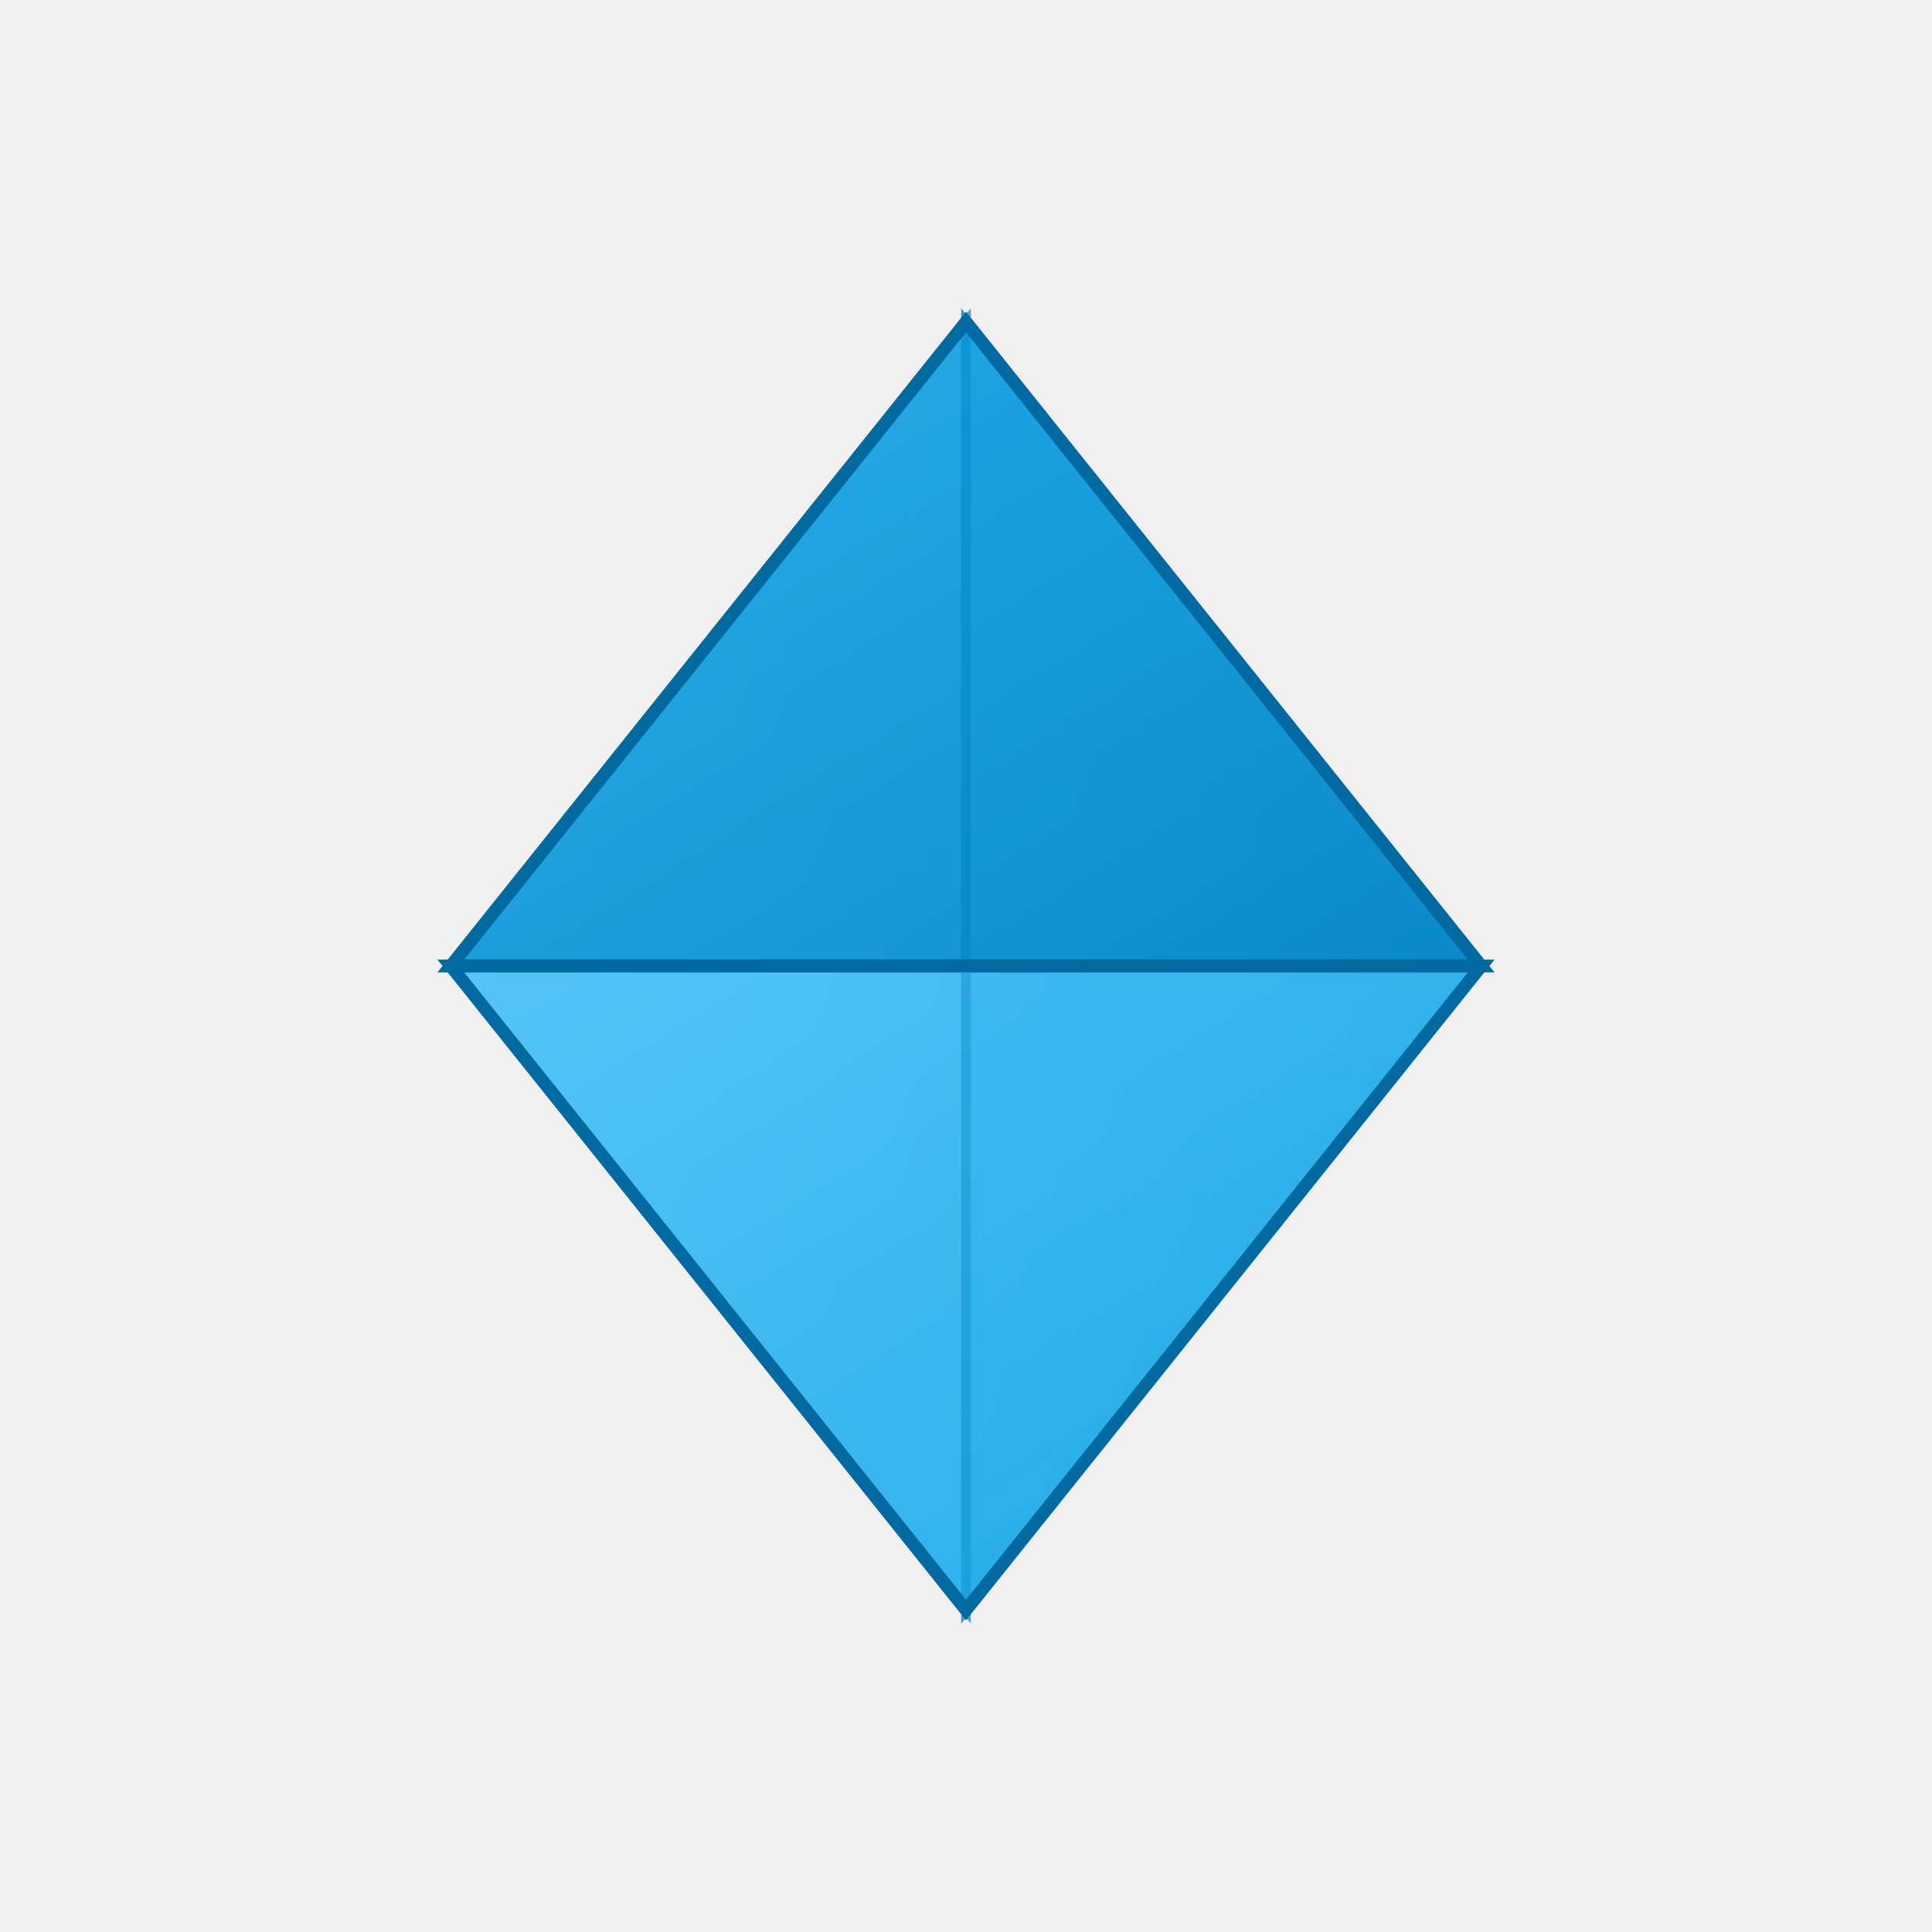
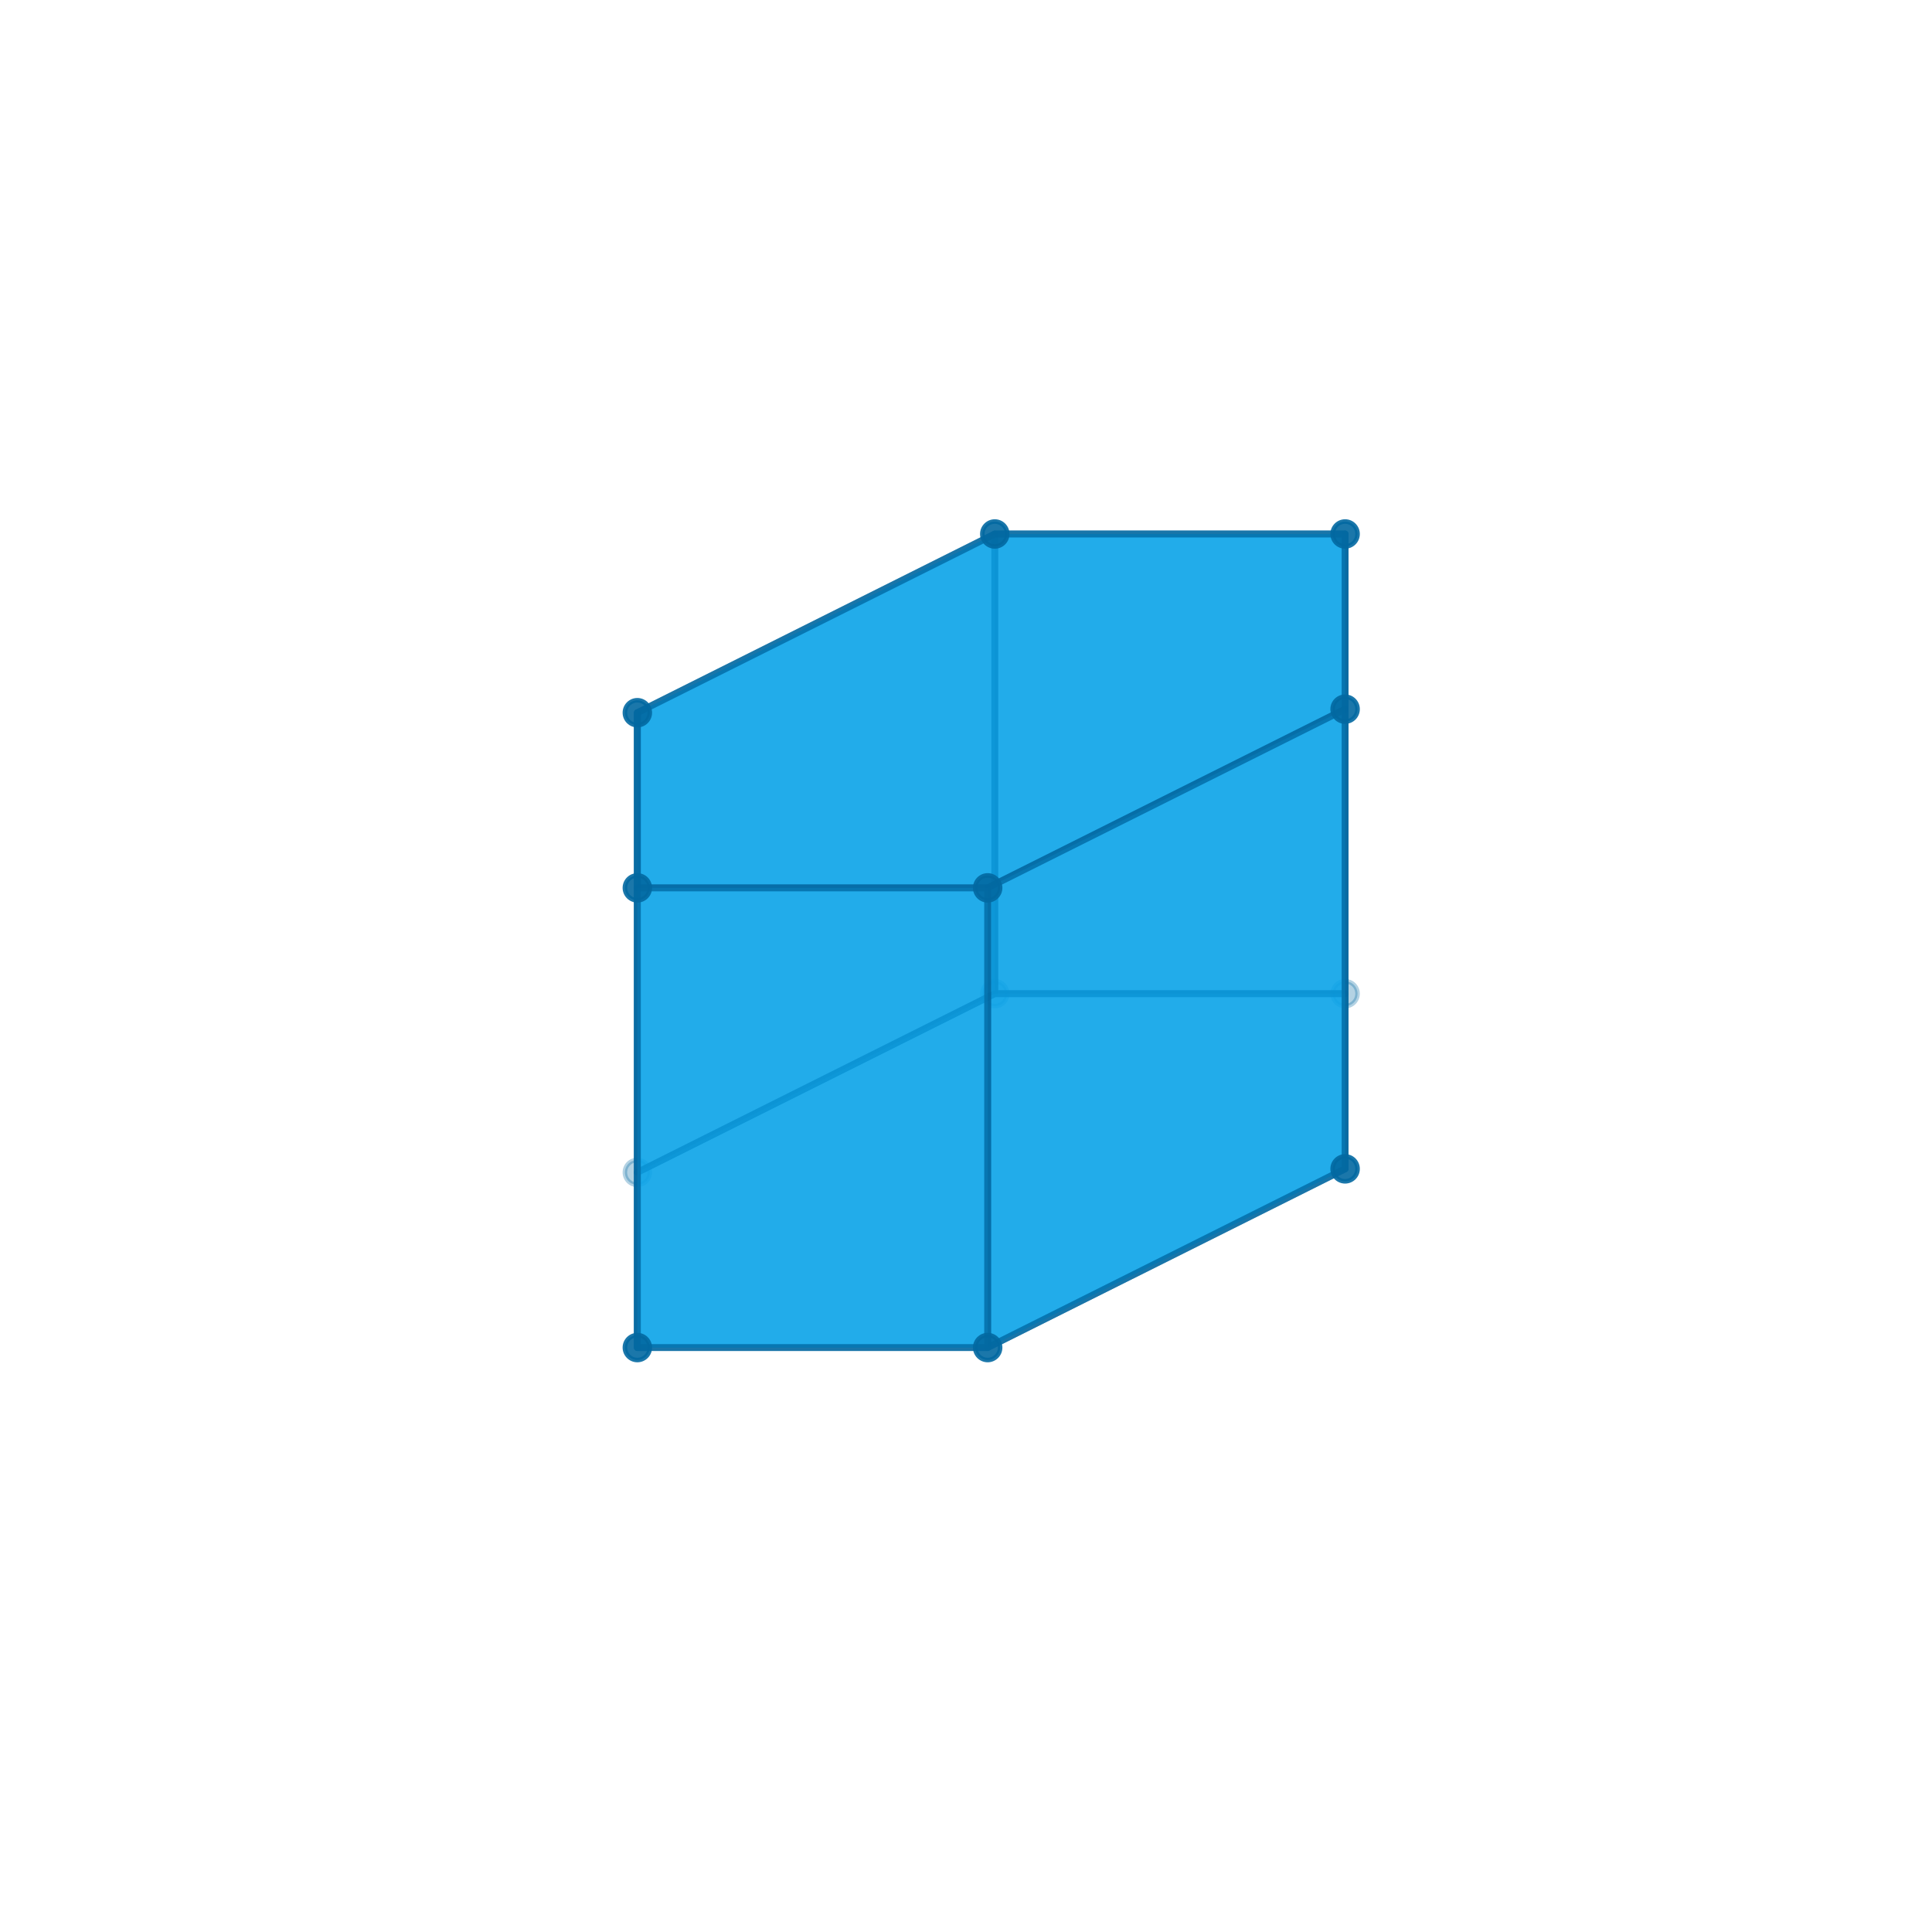
- <svg xmlns="http://www.w3.org/2000/svg" viewBox="-150 -150 300 300">
+ <svg xmlns="http://www.w3.org/2000/svg" xmlns:xlink="http://www.w3.org/1999/xlink" width="424.8pt" height="424.8pt" viewBox="0 0 424.8 424.8" version="1.1">
  <defs>
-     <linearGradient id="face1" x1="0%" y1="0%" x2="100%" y2="100%">
-       <stop offset="0%" style="stop-color:#0ea5e9;stop-opacity:0.8" />
-       <stop offset="100%" style="stop-color:#0284c7;stop-opacity:0.9" />
-     </linearGradient>
-     <linearGradient id="face2" x1="0%" y1="0%" x2="100%" y2="100%">
-       <stop offset="0%" style="stop-color:#38bdf8;stop-opacity:0.7" />
-       <stop offset="100%" style="stop-color:#0ea5e9;stop-opacity:0.8" />
-     </linearGradient>
+     <style type="text/css">*{stroke-linejoin: round; stroke-linecap: butt}</style>
  </defs>
-   <polygon points="0,-100 -80,0 0,100" fill="url(#face2)" stroke="#0369a1" stroke-width="1.5" opacity="0.6" />
-   <polygon points="0,-100 0,100 80,0" fill="url(#face1)" stroke="#0369a1" stroke-width="1.5" opacity="0.7" />
-   <polygon points="0,-100 -80,0 80,0" fill="url(#face1)" stroke="#0369a1" stroke-width="2" />
-   <polygon points="0,100 -80,0 80,0" fill="url(#face2)" stroke="#0369a1" stroke-width="2" />
+   <g id="figure_1">
+     <g id="patch_1">
+       <path d="M 0 424.8  L 424.8 424.8  L 424.8 0  L 0 0  z " style="fill: #ffffff" />
+     </g>
+     <g id="patch_2">
+       <path d="M 7.2 417.6  L 417.6 417.6  L 417.6 7.2  L 7.2 7.2  z " style="fill: #ffffff" />
+     </g>
+     <g id="axes_1">
+       <g id="Path3DCollection_1">
+         <defs>
+           <path id="C0_0_1e586abc5d" d="M 0 2.739  C 0.726 2.739 1.423 2.45 1.936 1.936  C 2.45 1.423 2.739 0.726 2.739 -0  C 2.739 -0.726 2.45 -1.423 1.936 -1.936  C 1.423 -2.45 0.726 -2.739 0 -2.739  C -0.726 -2.739 -1.423 -2.45 -1.936 -1.936  C -2.45 -1.423 -2.739 -0.726 -2.739 0  C -2.739 0.726 -2.45 1.423 -1.936 1.936  C -1.423 2.45 -0.726 2.739 0 2.739  z " />
+         </defs>
+         <g clip-path="url(#p9174797476)">
+           <use xlink:href="#C0_0_1e586abc5d" x="218.728" y="218.488" style="fill: #0369a1; fill-opacity: 0.3; stroke: #0369a1; stroke-opacity: 0.3" />
+         </g>
+         <g clip-path="url(#p9174797476)">
+           <use xlink:href="#C0_0_1e586abc5d" x="295.755" y="218.488" style="fill: #0369a1; fill-opacity: 0.3; stroke: #0369a1; stroke-opacity: 0.3" />
+         </g>
+         <g clip-path="url(#p9174797476)">
+           <use xlink:href="#C0_0_1e586abc5d" x="140.137" y="257.784" style="fill: #0369a1; fill-opacity: 0.3; stroke: #0369a1; stroke-opacity: 0.3" />
+         </g>
+       </g>
+       <g id="Poly3DCollection_1">
+         <path d="M 295.755 117.411  L 295.755 218.488  L 218.728 218.488  L 218.728 117.411  z " clip-path="url(#p9174797476)" style="fill: #0ea5e9; fill-opacity: 0.7; stroke: #0369a1; stroke-opacity: 0.7; stroke-width: 1.5" />
+         <path d="M 295.755 155.925  L 295.755 257.002  L 295.755 218.488  L 295.755 117.411  z " clip-path="url(#p9174797476)" style="fill: #0ea5e9; fill-opacity: 0.7; stroke: #0369a1; stroke-opacity: 0.7; stroke-width: 1.5" />
+         <path d="M 218.728 218.488  L 140.137 257.784  L 140.137 156.707  L 218.728 117.411  z " clip-path="url(#p9174797476)" style="fill: #0ea5e9; fill-opacity: 0.7; stroke: #0369a1; stroke-opacity: 0.7; stroke-width: 1.5" />
+         <path d="M 295.755 218.488  L 295.755 257.002  L 217.164 296.297  L 140.137 296.297  L 140.137 257.784  L 218.728 218.488  z " clip-path="url(#p9174797476)" style="fill: #0ea5e9; fill-opacity: 0.7; stroke: #0369a1; stroke-opacity: 0.7; stroke-width: 1.5" />
+         <path d="M 218.728 117.411  L 140.137 156.707  L 140.137 195.22  L 217.164 195.22  L 295.755 155.925  L 295.755 117.411  z " clip-path="url(#p9174797476)" style="fill: #0ea5e9; fill-opacity: 0.7; stroke: #0369a1; stroke-opacity: 0.7; stroke-width: 1.5" />
+         <path d="M 217.164 195.22  L 217.164 296.297  L 295.755 257.002  L 295.755 155.925  z " clip-path="url(#p9174797476)" style="fill: #0ea5e9; fill-opacity: 0.7; stroke: #0369a1; stroke-opacity: 0.7; stroke-width: 1.5" />
+         <path d="M 140.137 156.707  L 140.137 257.784  L 140.137 296.297  L 140.137 195.22  z " clip-path="url(#p9174797476)" style="fill: #0ea5e9; fill-opacity: 0.7; stroke: #0369a1; stroke-opacity: 0.7; stroke-width: 1.5" />
+         <path d="M 140.137 195.22  L 140.137 296.297  L 217.164 296.297  L 217.164 195.22  z " clip-path="url(#p9174797476)" style="fill: #0ea5e9; fill-opacity: 0.7; stroke: #0369a1; stroke-opacity: 0.7; stroke-width: 1.5" />
+       </g>
+       <g id="Path3DCollection_2">
+         <defs>
+           <path id="C1_0_4e45a19772" d="M 0 2.739  C 0.726 2.739 1.423 2.45 1.936 1.936  C 2.45 1.423 2.739 0.726 2.739 -0  C 2.739 -0.726 2.45 -1.423 1.936 -1.936  C 1.423 -2.45 0.726 -2.739 0 -2.739  C -0.726 -2.739 -1.423 -2.45 -1.936 -1.936  C -2.45 -1.423 -2.739 -0.726 -2.739 0  C -2.739 0.726 -2.45 1.423 -1.936 1.936  C -1.423 2.45 -0.726 2.739 0 2.739  z " />
+         </defs>
+         <g clip-path="url(#p9174797476)">
+           <use xlink:href="#C1_0_4e45a19772" x="218.728" y="117.411" style="fill: #0369a1; fill-opacity: 0.9; stroke: #0369a1; stroke-opacity: 0.9" />
+         </g>
+         <g clip-path="url(#p9174797476)">
+           <use xlink:href="#C1_0_4e45a19772" x="295.755" y="117.411" style="fill: #0369a1; fill-opacity: 0.9; stroke: #0369a1; stroke-opacity: 0.9" />
+         </g>
+         <g clip-path="url(#p9174797476)">
+           <use xlink:href="#C1_0_4e45a19772" x="295.755" y="257.002" style="fill: #0369a1; fill-opacity: 0.9; stroke: #0369a1; stroke-opacity: 0.9" />
+         </g>
+         <g clip-path="url(#p9174797476)">
+           <use xlink:href="#C1_0_4e45a19772" x="295.755" y="155.925" style="fill: #0369a1; fill-opacity: 0.9; stroke: #0369a1; stroke-opacity: 0.9" />
+         </g>
+         <g clip-path="url(#p9174797476)">
+           <use xlink:href="#C1_0_4e45a19772" x="140.137" y="156.707" style="fill: #0369a1; fill-opacity: 0.9; stroke: #0369a1; stroke-opacity: 0.9" />
+         </g>
+         <g clip-path="url(#p9174797476)">
+           <use xlink:href="#C1_0_4e45a19772" x="217.164" y="296.297" style="fill: #0369a1; fill-opacity: 0.9; stroke: #0369a1; stroke-opacity: 0.9" />
+         </g>
+         <g clip-path="url(#p9174797476)">
+           <use xlink:href="#C1_0_4e45a19772" x="140.137" y="296.297" style="fill: #0369a1; fill-opacity: 0.9; stroke: #0369a1; stroke-opacity: 0.9" />
+         </g>
+         <g clip-path="url(#p9174797476)">
+           <use xlink:href="#C1_0_4e45a19772" x="217.164" y="195.22" style="fill: #0369a1; fill-opacity: 0.9; stroke: #0369a1; stroke-opacity: 0.9" />
+         </g>
+         <g clip-path="url(#p9174797476)">
+           <use xlink:href="#C1_0_4e45a19772" x="140.137" y="195.22" style="fill: #0369a1; fill-opacity: 0.9; stroke: #0369a1; stroke-opacity: 0.9" />
+         </g>
+       </g>
+     </g>
+   </g>
+   <defs>
+     <clipPath id="p9174797476">
+       <rect x="7.2" y="7.2" width="410.4" height="410.4" />
+     </clipPath>
+   </defs>
</svg>
